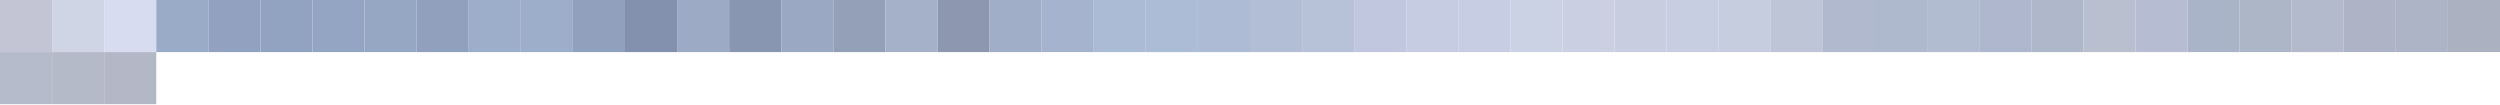
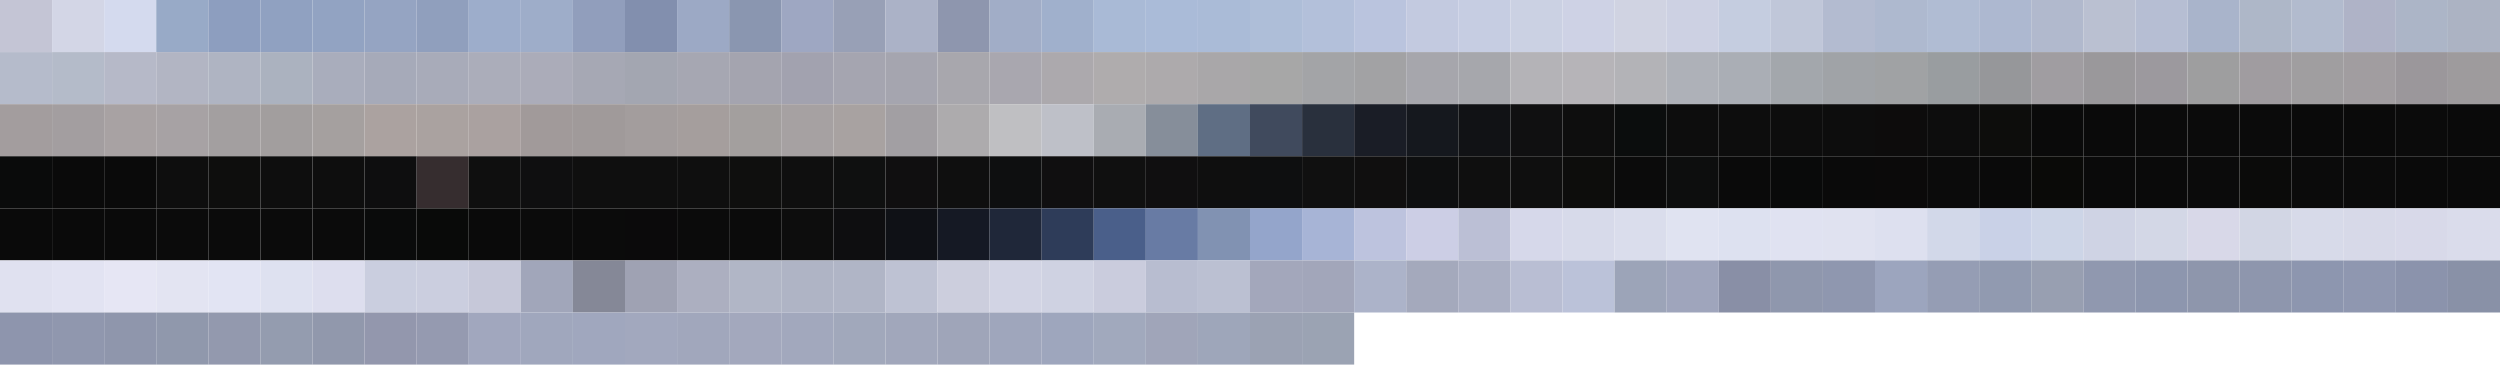
- <svg xmlns="http://www.w3.org/2000/svg" width="480" height="20">
-   <rect x="0" y="0" width="10" height="10" fill="rgb(195,197,213)" />
-   <rect x="10" y="0" width="10" height="10" fill="rgb(208,213,229)" />
-   <rect x="20" y="0" width="10" height="10" fill="rgb(215,220,240)" />
-   <rect x="30" y="0" width="10" height="10" fill="rgb(153,171,199)" />
-   <rect x="40" y="0" width="10" height="10" fill="rgb(145,161,191)" />
-   <rect x="50" y="0" width="10" height="10" fill="rgb(146,163,194)" />
-   <rect x="60" y="0" width="10" height="10" fill="rgb(147,165,194)" />
-   <rect x="70" y="0" width="10" height="10" fill="rgb(150,167,195)" />
-   <rect x="80" y="0" width="10" height="10" fill="rgb(144,160,189)" />
-   <rect x="90" y="0" width="10" height="10" fill="rgb(157,174,203)" />
-   <rect x="100" y="0" width="10" height="10" fill="rgb(157,174,203)" />
-   <rect x="110" y="0" width="10" height="10" fill="rgb(145,160,189)" />
-   <rect x="120" y="0" width="10" height="10" fill="rgb(131,145,175)" />
-   <rect x="130" y="0" width="10" height="10" fill="rgb(156,170,197)" />
-   <rect x="140" y="0" width="10" height="10" fill="rgb(137,150,177)" />
-   <rect x="150" y="0" width="10" height="10" fill="rgb(155,168,195)" />
-   <rect x="160" y="0" width="10" height="10" fill="rgb(148,160,184)" />
-   <rect x="170" y="0" width="10" height="10" fill="rgb(165,177,201)" />
-   <rect x="180" y="0" width="10" height="10" fill="rgb(141,151,176)" />
-   <rect x="190" y="0" width="10" height="10" fill="rgb(161,174,200)" />
-   <rect x="200" y="0" width="10" height="10" fill="rgb(165,179,206)" />
-   <rect x="210" y="0" width="10" height="10" fill="rgb(172,187,213)" />
-   <rect x="220" y="0" width="10" height="10" fill="rgb(172,187,214)" />
-   <rect x="230" y="0" width="10" height="10" fill="rgb(173,187,213)" />
-   <rect x="240" y="0" width="10" height="10" fill="rgb(178,190,214)" />
-   <rect x="250" y="0" width="10" height="10" fill="rgb(183,193,215)" />
-   <rect x="260" y="0" width="10" height="10" fill="rgb(192,199,222)" />
-   <rect x="270" y="0" width="10" height="10" fill="rgb(198,204,225)" />
-   <rect x="280" y="0" width="10" height="10" fill="rgb(199,206,227)" />
-   <rect x="290" y="0" width="10" height="10" fill="rgb(203,210,227)" />
-   <rect x="300" y="0" width="10" height="10" fill="rgb(202,207,226)" />
-   <rect x="310" y="0" width="10" height="10" fill="rgb(200,205,224)" />
-   <rect x="320" y="0" width="10" height="10" fill="rgb(199,206,226)" />
-   <rect x="330" y="0" width="10" height="10" fill="rgb(197,205,223)" />
-   <rect x="340" y="0" width="10" height="10" fill="rgb(189,197,215)" />
-   <rect x="350" y="0" width="10" height="10" fill="rgb(176,185,206)" />
-   <rect x="360" y="0" width="10" height="10" fill="rgb(175,185,206)" />
-   <rect x="370" y="0" width="10" height="10" fill="rgb(177,188,209)" />
-   <rect x="380" y="0" width="10" height="10" fill="rgb(174,183,205)" />
-   <rect x="390" y="0" width="10" height="10" fill="rgb(175,184,202)" />
-   <rect x="400" y="0" width="10" height="10" fill="rgb(185,191,207)" />
-   <rect x="410" y="0" width="10" height="10" fill="rgb(182,189,210)" />
-   <rect x="420" y="0" width="10" height="10" fill="rgb(170,180,200)" />
-   <rect x="430" y="0" width="10" height="10" fill="rgb(173,182,199)" />
-   <rect x="440" y="0" width="10" height="10" fill="rgb(178,186,204)" />
-   <rect x="450" y="0" width="10" height="10" fill="rgb(174,180,198)" />
-   <rect x="460" y="0" width="10" height="10" fill="rgb(173,180,197)" />
-   <rect x="470" y="0" width="10" height="10" fill="rgb(172,177,193)" />
-   <rect x="0" y="10" width="10" height="10" fill="rgb(181,187,202)" />
-   <rect x="10" y="10" width="10" height="10" fill="rgb(181,186,200)" />
-   <rect x="20" y="10" width="10" height="10" fill="rgb(180,184,198)" />
+ <svg xmlns="http://www.w3.org/2000/svg" width="480" height="70">
+   <rect x="0" y="0" width="10" height="10" fill="rgb(196,197,213)" />
+   <rect x="10" y="0" width="10" height="10" fill="rgb(211,214,230)" />
+   <rect x="20" y="0" width="10" height="10" fill="rgb(212,218,238)" />
+   <rect x="30" y="0" width="10" height="10" fill="rgb(152,170,199)" />
+   <rect x="40" y="0" width="10" height="10" fill="rgb(141,158,191)" />
+   <rect x="50" y="0" width="10" height="10" fill="rgb(144,161,193)" />
+   <rect x="60" y="0" width="10" height="10" fill="rgb(146,163,194)" />
+   <rect x="70" y="0" width="10" height="10" fill="rgb(149,164,194)" />
+   <rect x="80" y="0" width="10" height="10" fill="rgb(144,159,189)" />
+   <rect x="90" y="0" width="10" height="10" fill="rgb(157,173,203)" />
+   <rect x="100" y="0" width="10" height="10" fill="rgb(158,173,201)" />
+   <rect x="110" y="0" width="10" height="10" fill="rgb(145,158,188)" />
+   <rect x="120" y="0" width="10" height="10" fill="rgb(130,143,174)" />
+   <rect x="130" y="0" width="10" height="10" fill="rgb(156,169,197)" />
+   <rect x="140" y="0" width="10" height="10" fill="rgb(138,150,176)" />
+   <rect x="150" y="0" width="10" height="10" fill="rgb(158,167,194)" />
+   <rect x="160" y="0" width="10" height="10" fill="rgb(152,160,182)" />
+   <rect x="170" y="0" width="10" height="10" fill="rgb(171,178,199)" />
+   <rect x="180" y="0" width="10" height="10" fill="rgb(142,150,174)" />
+   <rect x="190" y="0" width="10" height="10" fill="rgb(161,173,199)" />
+   <rect x="200" y="0" width="10" height="10" fill="rgb(160,176,204)" />
+   <rect x="210" y="0" width="10" height="10" fill="rgb(169,186,214)" />
+   <rect x="220" y="0" width="10" height="10" fill="rgb(170,187,216)" />
+   <rect x="230" y="0" width="10" height="10" fill="rgb(170,187,215)" />
+   <rect x="240" y="0" width="10" height="10" fill="rgb(174,190,216)" />
+   <rect x="250" y="0" width="10" height="10" fill="rgb(179,192,218)" />
+   <rect x="260" y="0" width="10" height="10" fill="rgb(186,196,222)" />
+   <rect x="270" y="0" width="10" height="10" fill="rgb(195,202,224)" />
+   <rect x="280" y="0" width="10" height="10" fill="rgb(198,205,226)" />
+   <rect x="290" y="0" width="10" height="10" fill="rgb(203,209,227)" />
+   <rect x="300" y="0" width="10" height="10" fill="rgb(206,210,229)" />
+   <rect x="310" y="0" width="10" height="10" fill="rgb(208,211,226)" />
+   <rect x="320" y="0" width="10" height="10" fill="rgb(205,209,227)" />
+   <rect x="330" y="0" width="10" height="10" fill="rgb(197,205,224)" />
+   <rect x="340" y="0" width="10" height="10" fill="rgb(192,199,217)" />
+   <rect x="350" y="0" width="10" height="10" fill="rgb(179,187,208)" />
+   <rect x="360" y="0" width="10" height="10" fill="rgb(174,185,207)" />
+   <rect x="370" y="0" width="10" height="10" fill="rgb(176,188,211)" />
+   <rect x="380" y="0" width="10" height="10" fill="rgb(173,184,208)" />
+   <rect x="390" y="0" width="10" height="10" fill="rgb(177,185,205)" />
+   <rect x="400" y="0" width="10" height="10" fill="rgb(186,192,209)" />
+   <rect x="410" y="0" width="10" height="10" fill="rgb(182,190,211)" />
+   <rect x="420" y="0" width="10" height="10" fill="rgb(169,180,203)" />
+   <rect x="430" y="0" width="10" height="10" fill="rgb(174,183,200)" />
+   <rect x="440" y="0" width="10" height="10" fill="rgb(178,187,206)" />
+   <rect x="450" y="0" width="10" height="10" fill="rgb(175,179,199)" />
+   <rect x="460" y="0" width="10" height="10" fill="rgb(172,181,199)" />
+   <rect x="470" y="0" width="10" height="10" fill="rgb(172,179,195)" />
+   <rect x="0" y="10" width="10" height="10" fill="rgb(181,187,203)" />
+   <rect x="10" y="10" width="10" height="10" fill="rgb(180,187,201)" />
+   <rect x="20" y="10" width="10" height="10" fill="rgb(182,185,200)" />
+   <rect x="30" y="10" width="10" height="10" fill="rgb(178,181,195)" />
+   <rect x="40" y="10" width="10" height="10" fill="rgb(175,180,194)" />
+   <rect x="50" y="10" width="10" height="10" fill="rgb(171,178,191)" />
+   <rect x="60" y="10" width="10" height="10" fill="rgb(169,173,188)" />
+   <rect x="70" y="10" width="10" height="10" fill="rgb(166,170,185)" />
+   <rect x="80" y="10" width="10" height="10" fill="rgb(168,171,185)" />
+   <rect x="90" y="10" width="10" height="10" fill="rgb(171,173,186)" />
+   <rect x="100" y="10" width="10" height="10" fill="rgb(171,172,185)" />
+   <rect x="110" y="10" width="10" height="10" fill="rgb(166,168,180)" />
+   <rect x="120" y="10" width="10" height="10" fill="rgb(163,166,177)" />
+   <rect x="130" y="10" width="10" height="10" fill="rgb(166,167,178)" />
+   <rect x="140" y="10" width="10" height="10" fill="rgb(164,164,175)" />
+   <rect x="150" y="10" width="10" height="10" fill="rgb(162,162,175)" />
+   <rect x="160" y="10" width="10" height="10" fill="rgb(165,165,176)" />
+   <rect x="170" y="10" width="10" height="10" fill="rgb(165,165,175)" />
+   <rect x="180" y="10" width="10" height="10" fill="rgb(168,167,173)" />
+   <rect x="190" y="10" width="10" height="10" fill="rgb(169,167,175)" />
+   <rect x="200" y="10" width="10" height="10" fill="rgb(172,169,173)" />
+   <rect x="210" y="10" width="10" height="10" fill="rgb(175,172,173)" />
+   <rect x="220" y="10" width="10" height="10" fill="rgb(173,170,172)" />
+   <rect x="230" y="10" width="10" height="10" fill="rgb(169,167,169)" />
+   <rect x="240" y="10" width="10" height="10" fill="rgb(167,167,167)" />
+   <rect x="250" y="10" width="10" height="10" fill="rgb(163,164,167)" />
+   <rect x="260" y="10" width="10" height="10" fill="rgb(162,162,164)" />
+   <rect x="270" y="10" width="10" height="10" fill="rgb(166,166,172)" />
+   <rect x="280" y="10" width="10" height="10" fill="rgb(166,167,172)" />
+   <rect x="290" y="10" width="10" height="10" fill="rgb(180,179,183)" />
+   <rect x="300" y="10" width="10" height="10" fill="rgb(182,180,184)" />
+   <rect x="310" y="10" width="10" height="10" fill="rgb(179,179,183)" />
+   <rect x="320" y="10" width="10" height="10" fill="rgb(174,177,184)" />
+   <rect x="330" y="10" width="10" height="10" fill="rgb(170,174,181)" />
+   <rect x="340" y="10" width="10" height="10" fill="rgb(163,167,172)" />
+   <rect x="350" y="10" width="10" height="10" fill="rgb(160,163,167)" />
+   <rect x="360" y="10" width="10" height="10" fill="rgb(160,162,164)" />
+   <rect x="370" y="10" width="10" height="10" fill="rgb(153,157,160)" />
+   <rect x="380" y="10" width="10" height="10" fill="rgb(150,151,154)" />
+   <rect x="390" y="10" width="10" height="10" fill="rgb(160,157,161)" />
+   <rect x="400" y="10" width="10" height="10" fill="rgb(154,152,155)" />
+   <rect x="410" y="10" width="10" height="10" fill="rgb(156,153,158)" />
+   <rect x="420" y="10" width="10" height="10" fill="rgb(158,158,159)" />
+   <rect x="430" y="10" width="10" height="10" fill="rgb(160,156,160)" />
+   <rect x="440" y="10" width="10" height="10" fill="rgb(160,158,160)" />
+   <rect x="450" y="10" width="10" height="10" fill="rgb(161,157,160)" />
+   <rect x="460" y="10" width="10" height="10" fill="rgb(155,151,155)" />
+   <rect x="470" y="10" width="10" height="10" fill="rgb(158,155,157)" />
+   <rect x="0" y="20" width="10" height="10" fill="rgb(163,157,158)" />
+   <rect x="10" y="20" width="10" height="10" fill="rgb(163,158,160)" />
+   <rect x="20" y="20" width="10" height="10" fill="rgb(168,162,163)" />
+   <rect x="30" y="20" width="10" height="10" fill="rgb(167,162,164)" />
+   <rect x="40" y="20" width="10" height="10" fill="rgb(163,159,160)" />
+   <rect x="50" y="20" width="10" height="10" fill="rgb(162,158,158)" />
+   <rect x="60" y="20" width="10" height="10" fill="rgb(165,160,159)" />
+   <rect x="70" y="20" width="10" height="10" fill="rgb(171,162,160)" />
+   <rect x="80" y="20" width="10" height="10" fill="rgb(170,162,160)" />
+   <rect x="90" y="20" width="10" height="10" fill="rgb(170,161,160)" />
+   <rect x="100" y="20" width="10" height="10" fill="rgb(161,154,154)" />
+   <rect x="110" y="20" width="10" height="10" fill="rgb(160,154,154)" />
+   <rect x="120" y="20" width="10" height="10" fill="rgb(163,157,157)" />
+   <rect x="130" y="20" width="10" height="10" fill="rgb(165,158,157)" />
+   <rect x="140" y="20" width="10" height="10" fill="rgb(163,159,158)" />
+   <rect x="150" y="20" width="10" height="10" fill="rgb(166,161,162)" />
+   <rect x="160" y="20" width="10" height="10" fill="rgb(168,162,161)" />
+   <rect x="170" y="20" width="10" height="10" fill="rgb(162,159,163)" />
+   <rect x="180" y="20" width="10" height="10" fill="rgb(173,171,173)" />
+   <rect x="190" y="20" width="10" height="10" fill="rgb(191,191,194)" />
+   <rect x="200" y="20" width="10" height="10" fill="rgb(190,192,200)" />
+   <rect x="210" y="20" width="10" height="10" fill="rgb(169,172,178)" />
+   <rect x="220" y="20" width="10" height="10" fill="rgb(134,142,154)" />
+   <rect x="230" y="20" width="10" height="10" fill="rgb(95,110,132)" />
+   <rect x="240" y="20" width="10" height="10" fill="rgb(64,74,93)" />
+   <rect x="250" y="20" width="10" height="10" fill="rgb(41,48,61)" />
+   <rect x="260" y="20" width="10" height="10" fill="rgb(26,29,38)" />
+   <rect x="270" y="20" width="10" height="10" fill="rgb(21,24,30)" />
+   <rect x="280" y="20" width="10" height="10" fill="rgb(17,18,21)" />
+   <rect x="290" y="20" width="10" height="10" fill="rgb(16,16,17)" />
+   <rect x="300" y="20" width="10" height="10" fill="rgb(14,14,14)" />
+   <rect x="310" y="20" width="10" height="10" fill="rgb(11,13,13)" />
+   <rect x="320" y="20" width="10" height="10" fill="rgb(13,13,13)" />
+   <rect x="330" y="20" width="10" height="10" fill="rgb(13,13,13)" />
+   <rect x="340" y="20" width="10" height="10" fill="rgb(13,13,13)" />
+   <rect x="350" y="20" width="10" height="10" fill="rgb(13,13,13)" />
+   <rect x="360" y="20" width="10" height="10" fill="rgb(13,12,12)" />
+   <rect x="370" y="20" width="10" height="10" fill="rgb(13,13,13)" />
+   <rect x="380" y="20" width="10" height="10" fill="rgb(13,13,12)" />
+   <rect x="390" y="20" width="10" height="10" fill="rgb(10,10,10)" />
+   <rect x="400" y="20" width="10" height="10" fill="rgb(10,10,10)" />
+   <rect x="410" y="20" width="10" height="10" fill="rgb(11,11,11)" />
+   <rect x="420" y="20" width="10" height="10" fill="rgb(11,11,11)" />
+   <rect x="430" y="20" width="10" height="10" fill="rgb(11,11,11)" />
+   <rect x="440" y="20" width="10" height="10" fill="rgb(10,10,10)" />
+   <rect x="450" y="20" width="10" height="10" fill="rgb(10,10,10)" />
+   <rect x="460" y="20" width="10" height="10" fill="rgb(11,11,11)" />
+   <rect x="470" y="20" width="10" height="10" fill="rgb(10,10,10)" />
+   <rect x="0" y="30" width="10" height="10" fill="rgb(10,11,11)" />
+   <rect x="10" y="30" width="10" height="10" fill="rgb(10,10,10)" />
+   <rect x="20" y="30" width="10" height="10" fill="rgb(10,10,10)" />
+   <rect x="30" y="30" width="10" height="10" fill="rgb(14,14,14)" />
+   <rect x="40" y="30" width="10" height="10" fill="rgb(14,14,13)" />
+   <rect x="50" y="30" width="10" height="10" fill="rgb(14,14,14)" />
+   <rect x="60" y="30" width="10" height="10" fill="rgb(14,14,14)" />
+   <rect x="70" y="30" width="10" height="10" fill="rgb(14,14,15)" />
+   <rect x="80" y="30" width="10" height="10" fill="rgb(54,45,47)" />
+   <rect x="90" y="30" width="10" height="10" fill="rgb(15,15,15)" />
+   <rect x="100" y="30" width="10" height="10" fill="rgb(15,15,16)" />
+   <rect x="110" y="30" width="10" height="10" fill="rgb(15,15,15)" />
+   <rect x="120" y="30" width="10" height="10" fill="rgb(15,15,15)" />
+   <rect x="130" y="30" width="10" height="10" fill="rgb(15,15,15)" />
+   <rect x="140" y="30" width="10" height="10" fill="rgb(15,15,14)" />
+   <rect x="150" y="30" width="10" height="10" fill="rgb(15,15,15)" />
+   <rect x="160" y="30" width="10" height="10" fill="rgb(15,16,16)" />
+   <rect x="170" y="30" width="10" height="10" fill="rgb(16,15,16)" />
+   <rect x="180" y="30" width="10" height="10" fill="rgb(15,15,15)" />
+   <rect x="190" y="30" width="10" height="10" fill="rgb(14,15,16)" />
+   <rect x="200" y="30" width="10" height="10" fill="rgb(16,15,16)" />
+   <rect x="210" y="30" width="10" height="10" fill="rgb(16,16,16)" />
+   <rect x="220" y="30" width="10" height="10" fill="rgb(16,15,16)" />
+   <rect x="230" y="30" width="10" height="10" fill="rgb(15,15,15)" />
+   <rect x="240" y="30" width="10" height="10" fill="rgb(14,15,16)" />
+   <rect x="250" y="30" width="10" height="10" fill="rgb(16,16,16)" />
+   <rect x="260" y="30" width="10" height="10" fill="rgb(16,15,15)" />
+   <rect x="270" y="30" width="10" height="10" fill="rgb(14,15,16)" />
+   <rect x="280" y="30" width="10" height="10" fill="rgb(15,15,15)" />
+   <rect x="290" y="30" width="10" height="10" fill="rgb(15,15,15)" />
+   <rect x="300" y="30" width="10" height="10" fill="rgb(13,13,12)" />
+   <rect x="310" y="30" width="10" height="10" fill="rgb(11,11,11)" />
+   <rect x="320" y="30" width="10" height="10" fill="rgb(13,14,14)" />
+   <rect x="330" y="30" width="10" height="10" fill="rgb(10,10,10)" />
+   <rect x="340" y="30" width="10" height="10" fill="rgb(9,10,10)" />
+   <rect x="350" y="30" width="10" height="10" fill="rgb(10,10,10)" />
+   <rect x="360" y="30" width="10" height="10" fill="rgb(11,10,10)" />
+   <rect x="370" y="30" width="10" height="10" fill="rgb(11,11,11)" />
+   <rect x="380" y="30" width="10" height="10" fill="rgb(10,10,10)" />
+   <rect x="390" y="30" width="10" height="10" fill="rgb(10,10,8)" />
+   <rect x="400" y="30" width="10" height="10" fill="rgb(10,10,10)" />
+   <rect x="410" y="30" width="10" height="10" fill="rgb(10,10,10)" />
+   <rect x="420" y="30" width="10" height="10" fill="rgb(11,11,11)" />
+   <rect x="430" y="30" width="10" height="10" fill="rgb(11,11,10)" />
+   <rect x="440" y="30" width="10" height="10" fill="rgb(11,11,11)" />
+   <rect x="450" y="30" width="10" height="10" fill="rgb(11,11,11)" />
+   <rect x="460" y="30" width="10" height="10" fill="rgb(10,10,10)" />
+   <rect x="470" y="30" width="10" height="10" fill="rgb(10,10,10)" />
+   <rect x="0" y="40" width="10" height="10" fill="rgb(10,10,10)" />
+   <rect x="10" y="40" width="10" height="10" fill="rgb(10,10,10)" />
+   <rect x="20" y="40" width="10" height="10" fill="rgb(10,10,10)" />
+   <rect x="30" y="40" width="10" height="10" fill="rgb(11,11,11)" />
+   <rect x="40" y="40" width="10" height="10" fill="rgb(11,11,11)" />
+   <rect x="50" y="40" width="10" height="10" fill="rgb(11,11,11)" />
+   <rect x="60" y="40" width="10" height="10" fill="rgb(11,11,11)" />
+   <rect x="70" y="40" width="10" height="10" fill="rgb(10,11,11)" />
+   <rect x="80" y="40" width="10" height="10" fill="rgb(9,10,9)" />
+   <rect x="90" y="40" width="10" height="10" fill="rgb(10,10,10)" />
+   <rect x="100" y="40" width="10" height="10" fill="rgb(11,11,11)" />
+   <rect x="110" y="40" width="10" height="10" fill="rgb(11,11,11)" />
+   <rect x="120" y="40" width="10" height="10" fill="rgb(11,10,11)" />
+   <rect x="130" y="40" width="10" height="10" fill="rgb(11,11,11)" />
+   <rect x="140" y="40" width="10" height="10" fill="rgb(11,11,11)" />
+   <rect x="150" y="40" width="10" height="10" fill="rgb(13,13,13)" />
+   <rect x="160" y="40" width="10" height="10" fill="rgb(14,14,16)" />
+   <rect x="170" y="40" width="10" height="10" fill="rgb(15,17,22)" />
+   <rect x="180" y="40" width="10" height="10" fill="rgb(21,25,36)" />
+   <rect x="190" y="40" width="10" height="10" fill="rgb(31,39,57)" />
+   <rect x="200" y="40" width="10" height="10" fill="rgb(46,60,89)" />
+   <rect x="210" y="40" width="10" height="10" fill="rgb(74,95,138)" />
+   <rect x="220" y="40" width="10" height="10" fill="rgb(104,123,164)" />
+   <rect x="230" y="40" width="10" height="10" fill="rgb(129,146,178)" />
+   <rect x="240" y="40" width="10" height="10" fill="rgb(148,165,203)" />
+   <rect x="250" y="40" width="10" height="10" fill="rgb(167,180,214)" />
+   <rect x="260" y="40" width="10" height="10" fill="rgb(189,195,222)" />
+   <rect x="270" y="40" width="10" height="10" fill="rgb(204,206,229)" />
+   <rect x="280" y="40" width="10" height="10" fill="rgb(187,191,213)" />
+   <rect x="290" y="40" width="10" height="10" fill="rgb(214,216,234)" />
+   <rect x="300" y="40" width="10" height="10" fill="rgb(215,218,234)" />
+   <rect x="310" y="40" width="10" height="10" fill="rgb(218,221,236)" />
+   <rect x="320" y="40" width="10" height="10" fill="rgb(224,227,241)" />
+   <rect x="330" y="40" width="10" height="10" fill="rgb(221,225,240)" />
+   <rect x="340" y="40" width="10" height="10" fill="rgb(224,226,241)" />
+   <rect x="350" y="40" width="10" height="10" fill="rgb(224,226,240)" />
+   <rect x="360" y="40" width="10" height="10" fill="rgb(221,224,239)" />
+   <rect x="370" y="40" width="10" height="10" fill="rgb(210,216,233)" />
+   <rect x="380" y="40" width="10" height="10" fill="rgb(201,209,231)" />
+   <rect x="390" y="40" width="10" height="10" fill="rgb(205,213,231)" />
+   <rect x="400" y="40" width="10" height="10" fill="rgb(207,211,228)" />
+   <rect x="410" y="40" width="10" height="10" fill="rgb(211,215,230)" />
+   <rect x="420" y="40" width="10" height="10" fill="rgb(216,216,232)" />
+   <rect x="430" y="40" width="10" height="10" fill="rgb(210,214,228)" />
+   <rect x="440" y="40" width="10" height="10" fill="rgb(215,218,233)" />
+   <rect x="450" y="40" width="10" height="10" fill="rgb(215,217,232)" />
+   <rect x="460" y="40" width="10" height="10" fill="rgb(216,217,233)" />
+   <rect x="470" y="40" width="10" height="10" fill="rgb(218,220,235)" />
+   <rect x="0" y="50" width="10" height="10" fill="rgb(224,225,240)" />
+   <rect x="10" y="50" width="10" height="10" fill="rgb(226,227,242)" />
+   <rect x="20" y="50" width="10" height="10" fill="rgb(230,230,244)" />
+   <rect x="30" y="50" width="10" height="10" fill="rgb(227,228,242)" />
+   <rect x="40" y="50" width="10" height="10" fill="rgb(226,228,243)" />
+   <rect x="50" y="50" width="10" height="10" fill="rgb(222,225,240)" />
+   <rect x="60" y="50" width="10" height="10" fill="rgb(221,222,238)" />
+   <rect x="70" y="50" width="10" height="10" fill="rgb(202,206,223)" />
+   <rect x="80" y="50" width="10" height="10" fill="rgb(203,206,223)" />
+   <rect x="90" y="50" width="10" height="10" fill="rgb(198,200,217)" />
+   <rect x="100" y="50" width="10" height="10" fill="rgb(161,166,186)" />
+   <rect x="110" y="50" width="10" height="10" fill="rgb(133,136,151)" />
+   <rect x="120" y="50" width="10" height="10" fill="rgb(159,162,179)" />
+   <rect x="130" y="50" width="10" height="10" fill="rgb(172,175,192)" />
+   <rect x="140" y="50" width="10" height="10" fill="rgb(177,182,198)" />
+   <rect x="150" y="50" width="10" height="10" fill="rgb(175,180,197)" />
+   <rect x="160" y="50" width="10" height="10" fill="rgb(176,181,198)" />
+   <rect x="170" y="50" width="10" height="10" fill="rgb(190,194,211)" />
+   <rect x="180" y="50" width="10" height="10" fill="rgb(204,206,221)" />
+   <rect x="190" y="50" width="10" height="10" fill="rgb(210,212,228)" />
+   <rect x="200" y="50" width="10" height="10" fill="rgb(207,210,226)" />
+   <rect x="210" y="50" width="10" height="10" fill="rgb(202,204,221)" />
+   <rect x="220" y="50" width="10" height="10" fill="rgb(184,189,208)" />
+   <rect x="230" y="50" width="10" height="10" fill="rgb(187,192,210)" />
+   <rect x="240" y="50" width="10" height="10" fill="rgb(163,167,187)" />
+   <rect x="250" y="50" width="10" height="10" fill="rgb(162,166,186)" />
+   <rect x="260" y="50" width="10" height="10" fill="rgb(172,179,201)" />
+   <rect x="270" y="50" width="10" height="10" fill="rgb(164,169,188)" />
+   <rect x="280" y="50" width="10" height="10" fill="rgb(170,175,195)" />
+   <rect x="290" y="50" width="10" height="10" fill="rgb(185,190,211)" />
+   <rect x="300" y="50" width="10" height="10" fill="rgb(187,194,217)" />
+   <rect x="310" y="50" width="10" height="10" fill="rgb(156,164,184)" />
+   <rect x="320" y="50" width="10" height="10" fill="rgb(159,165,188)" />
+   <rect x="330" y="50" width="10" height="10" fill="rgb(137,143,166)" />
+   <rect x="340" y="50" width="10" height="10" fill="rgb(143,151,173)" />
+   <rect x="350" y="50" width="10" height="10" fill="rgb(143,151,175)" />
+   <rect x="360" y="50" width="10" height="10" fill="rgb(156,165,190)" />
+   <rect x="370" y="50" width="10" height="10" fill="rgb(149,157,180)" />
+   <rect x="380" y="50" width="10" height="10" fill="rgb(145,154,176)" />
+   <rect x="390" y="50" width="10" height="10" fill="rgb(152,159,177)" />
+   <rect x="400" y="50" width="10" height="10" fill="rgb(144,152,175)" />
+   <rect x="410" y="50" width="10" height="10" fill="rgb(141,150,174)" />
+   <rect x="420" y="50" width="10" height="10" fill="rgb(142,150,172)" />
+   <rect x="430" y="50" width="10" height="10" fill="rgb(142,150,173)" />
+   <rect x="440" y="50" width="10" height="10" fill="rgb(141,150,175)" />
+   <rect x="450" y="50" width="10" height="10" fill="rgb(143,151,176)" />
+   <rect x="460" y="50" width="10" height="10" fill="rgb(139,147,172)" />
+   <rect x="470" y="50" width="10" height="10" fill="rgb(137,145,167)" />
+   <rect x="0" y="60" width="10" height="10" fill="rgb(142,149,173)" />
+   <rect x="10" y="60" width="10" height="10" fill="rgb(144,151,174)" />
+   <rect x="20" y="60" width="10" height="10" fill="rgb(143,150,172)" />
+   <rect x="30" y="60" width="10" height="10" fill="rgb(144,152,172)" />
+   <rect x="40" y="60" width="10" height="10" fill="rgb(147,153,174)" />
+   <rect x="50" y="60" width="10" height="10" fill="rgb(148,156,175)" />
+   <rect x="60" y="60" width="10" height="10" fill="rgb(145,152,172)" />
+   <rect x="70" y="60" width="10" height="10" fill="rgb(147,151,173)" />
+   <rect x="80" y="60" width="10" height="10" fill="rgb(149,154,176)" />
+   <rect x="90" y="60" width="10" height="10" fill="rgb(161,167,190)" />
+   <rect x="100" y="60" width="10" height="10" fill="rgb(160,167,189)" />
+   <rect x="110" y="60" width="10" height="10" fill="rgb(160,167,190)" />
+   <rect x="120" y="60" width="10" height="10" fill="rgb(162,168,190)" />
+   <rect x="130" y="60" width="10" height="10" fill="rgb(161,167,188)" />
+   <rect x="140" y="60" width="10" height="10" fill="rgb(163,168,189)" />
+   <rect x="150" y="60" width="10" height="10" fill="rgb(162,168,189)" />
+   <rect x="160" y="60" width="10" height="10" fill="rgb(161,168,187)" />
+   <rect x="170" y="60" width="10" height="10" fill="rgb(161,167,187)" />
+   <rect x="180" y="60" width="10" height="10" fill="rgb(159,165,185)" />
+   <rect x="190" y="60" width="10" height="10" fill="rgb(159,166,188)" />
+   <rect x="200" y="60" width="10" height="10" fill="rgb(158,166,189)" />
+   <rect x="210" y="60" width="10" height="10" fill="rgb(161,169,189)" />
+   <rect x="220" y="60" width="10" height="10" fill="rgb(160,165,185)" />
+   <rect x="230" y="60" width="10" height="10" fill="rgb(158,166,186)" />
+   <rect x="240" y="60" width="10" height="10" fill="rgb(155,162,179)" />
+   <rect x="250" y="60" width="10" height="10" fill="rgb(155,163,179)" />
</svg>
